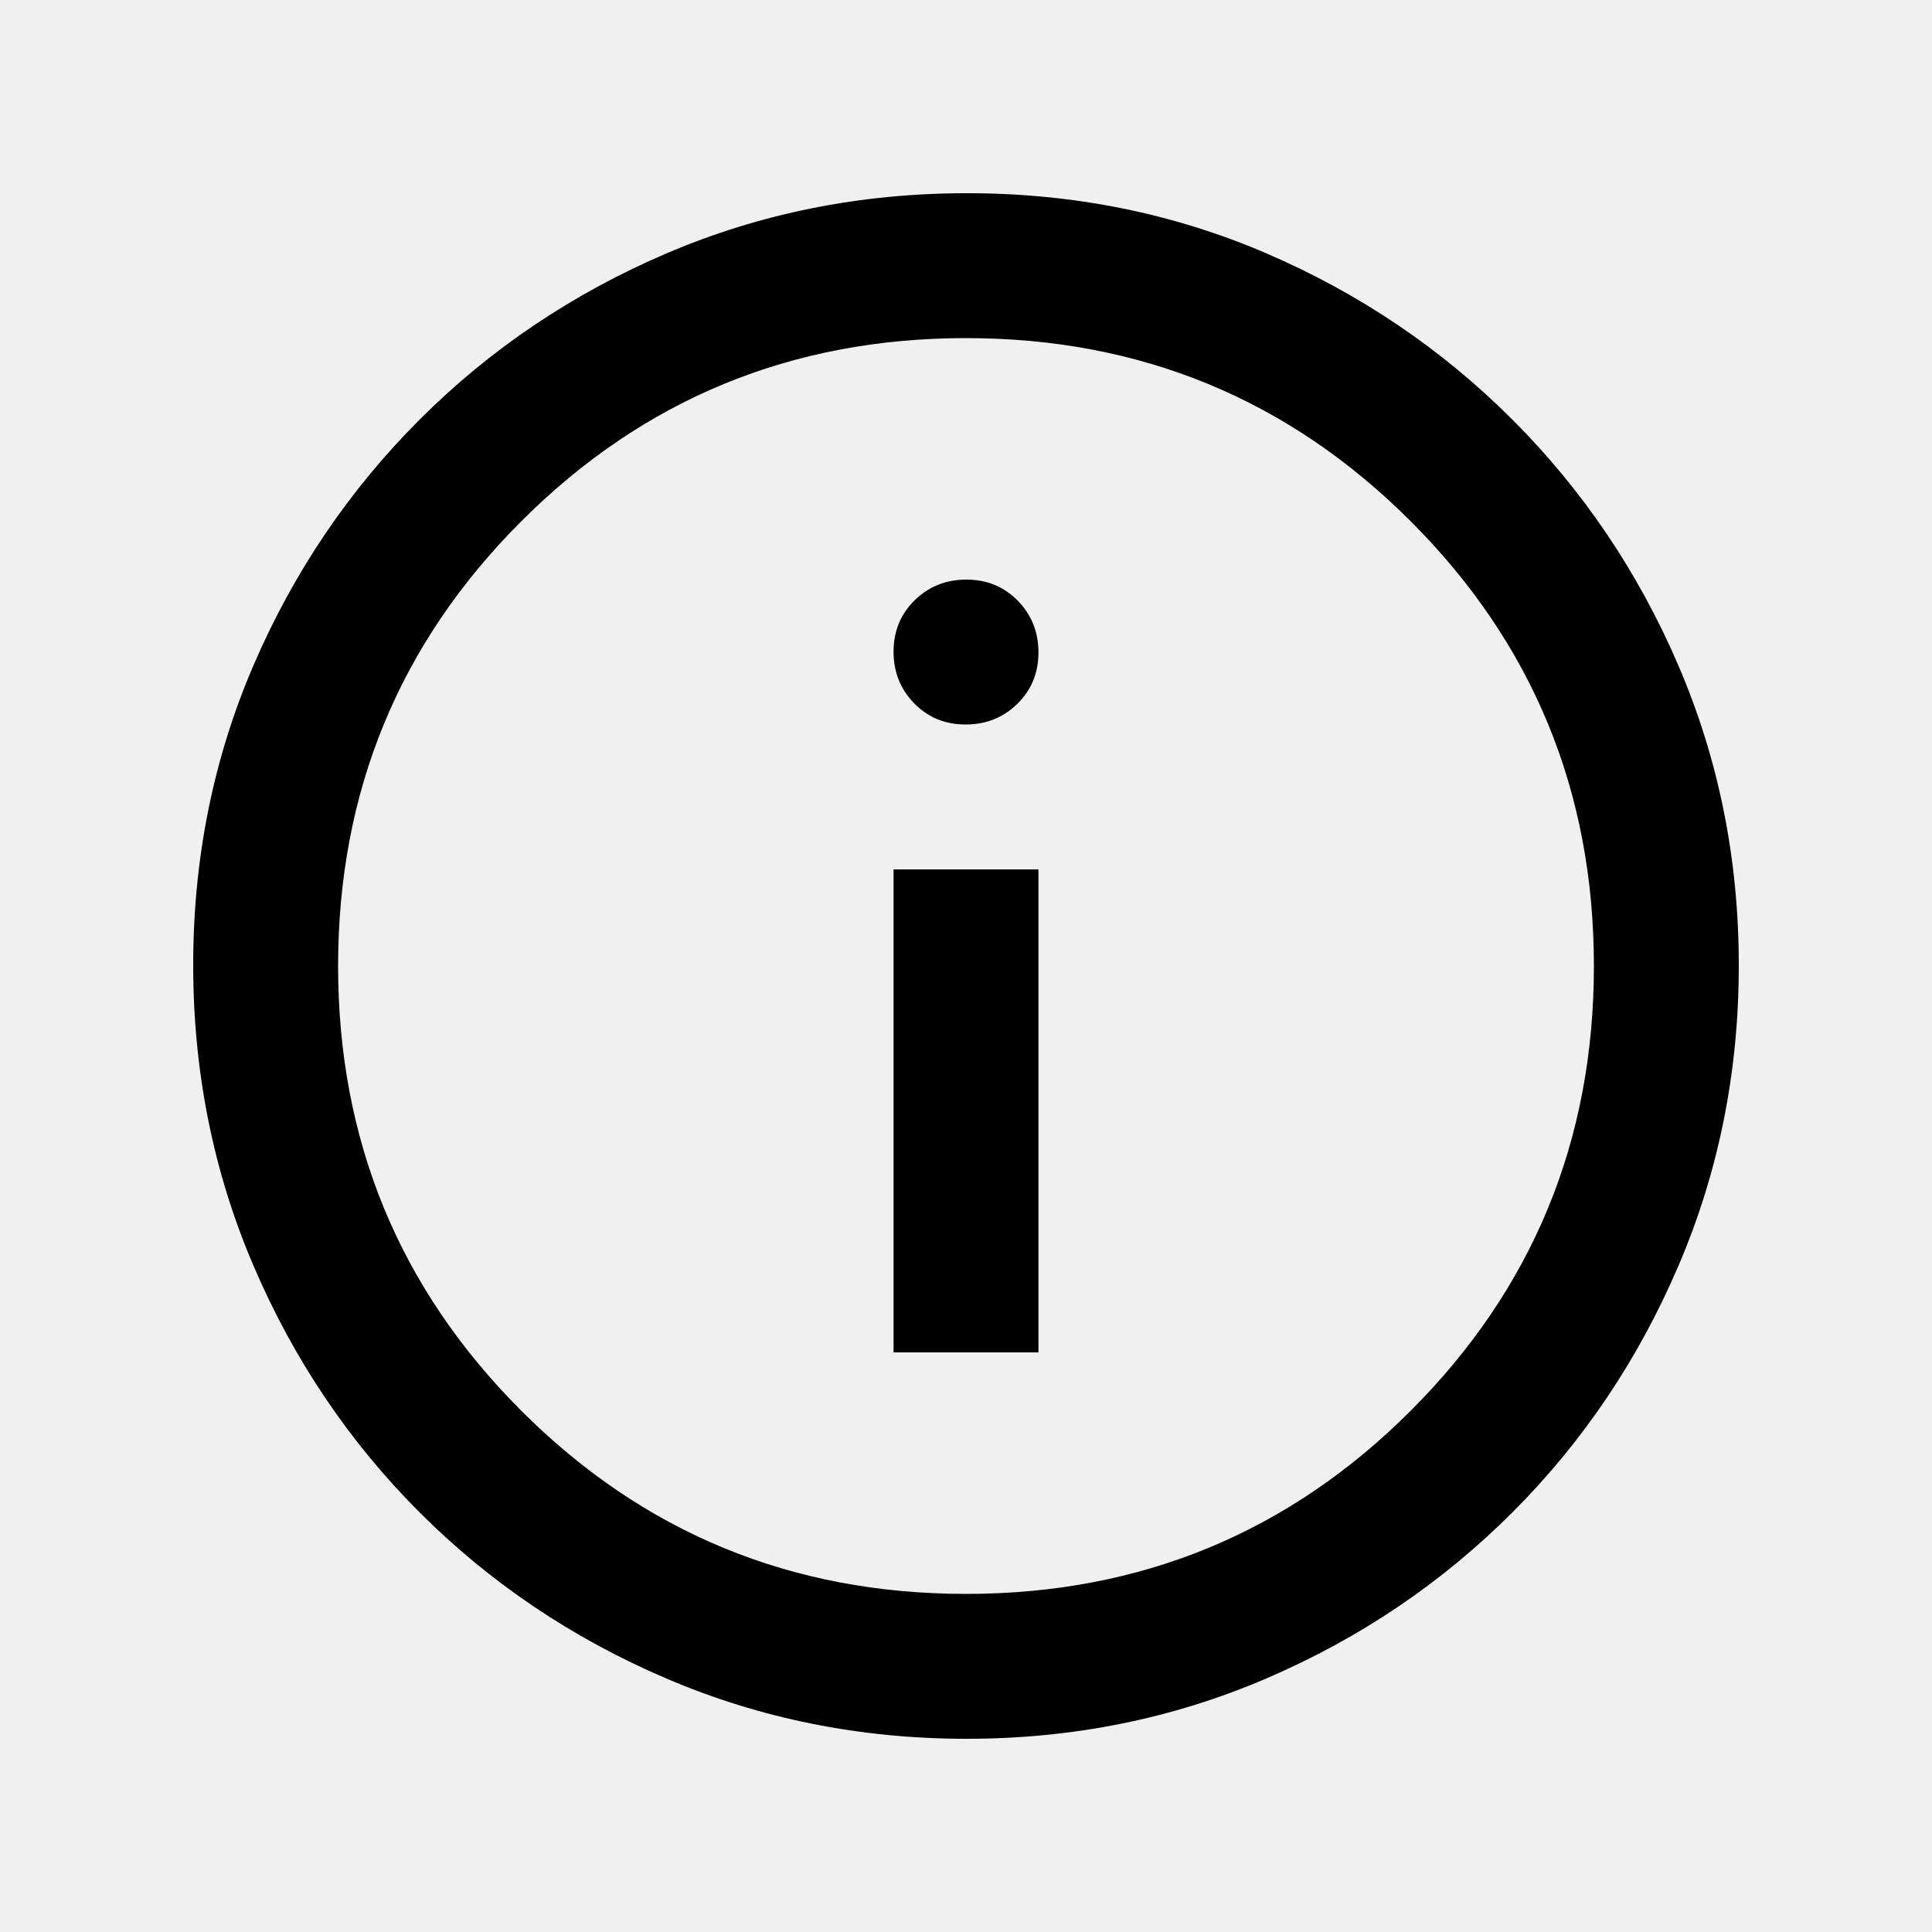
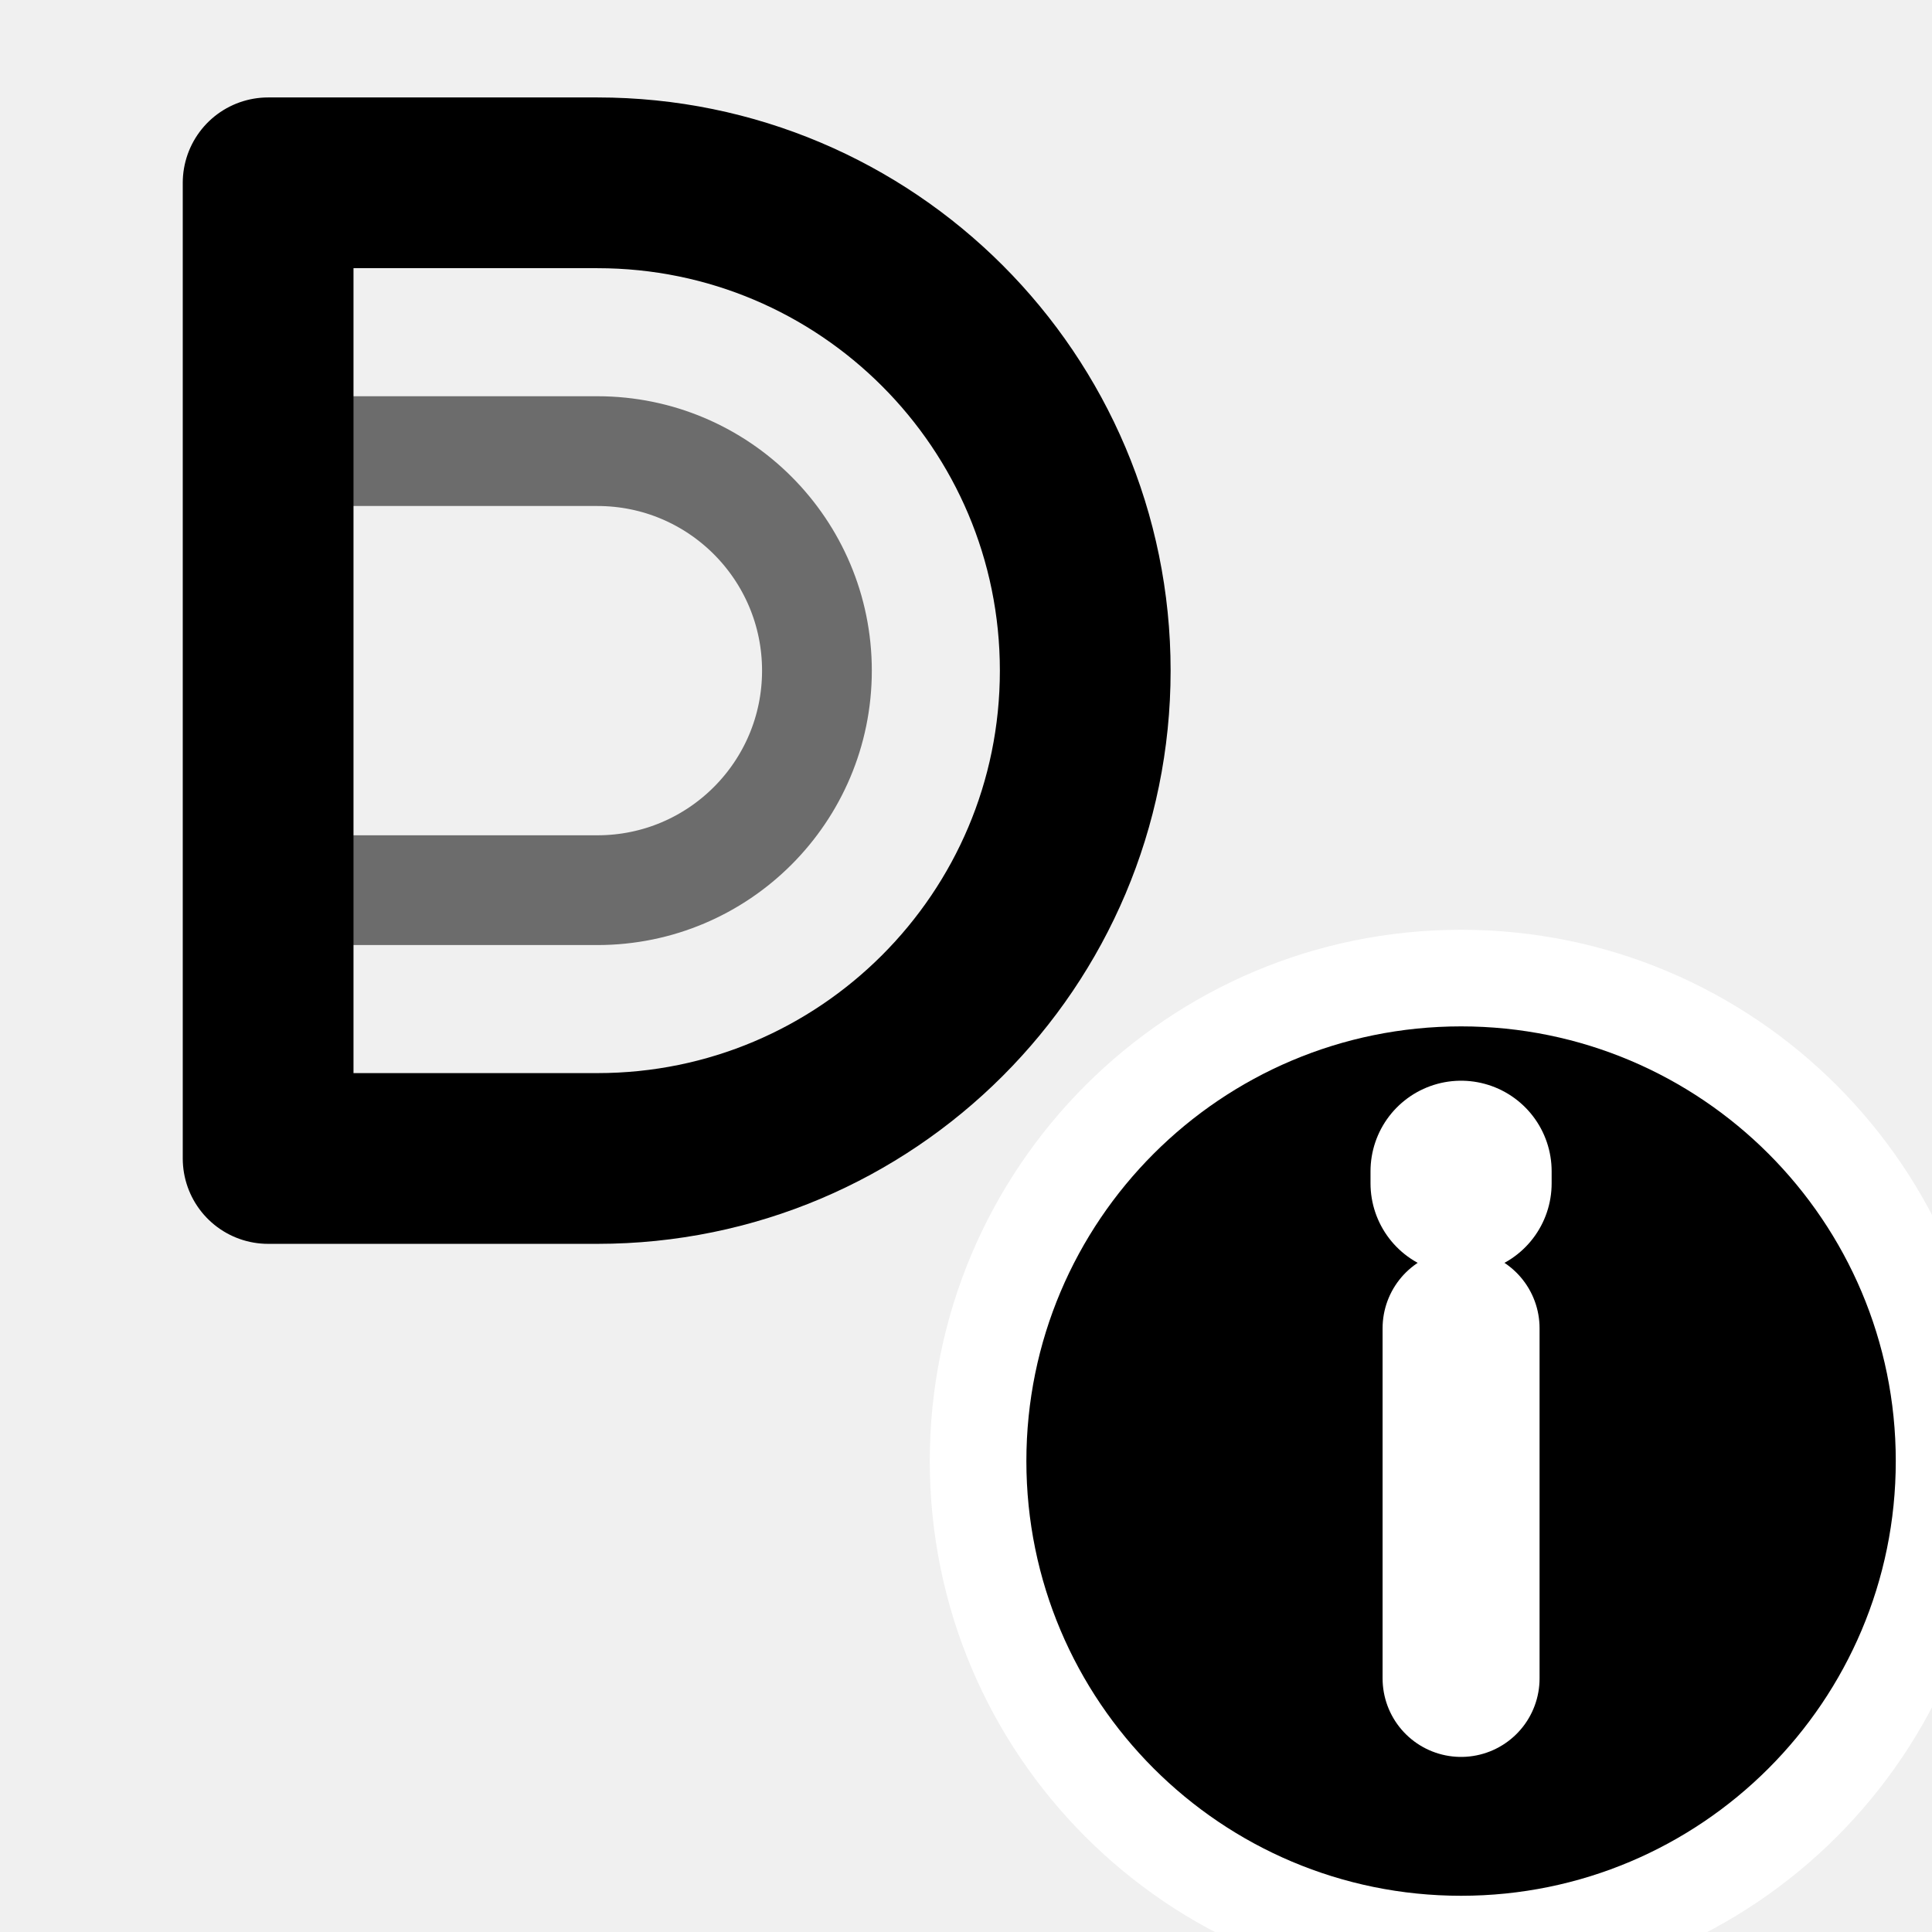
<svg xmlns="http://www.w3.org/2000/svg" width="16" height="16" viewBox="0 0 16 16">
-   <path d="M7.4,11.2 L8.6,11.2 L8.6,7.2 L7.4,7.2 L7.4,11.2 Z M7.997,6 C8.166,6 8.308,5.943 8.425,5.829 C8.542,5.714 8.6,5.572 8.6,5.403 C8.6,5.234 8.543,5.092 8.429,4.975 C8.314,4.858 8.172,4.8 8.003,4.8 C7.834,4.8 7.692,4.857 7.575,4.971 C7.458,5.086 7.4,5.228 7.4,5.397 C7.4,5.566 7.457,5.708 7.571,5.825 C7.686,5.942 7.828,6 7.997,6 Z M8.005,14.4 C7.124,14.4 6.294,14.233 5.517,13.9 C4.739,13.567 4.058,13.108 3.475,12.525 C2.892,11.942 2.433,11.261 2.1,10.484 C1.767,9.707 1.6,8.876 1.6,7.992 C1.6,7.109 1.767,6.281 2.1,5.508 C2.433,4.736 2.892,4.058 3.475,3.475 C4.058,2.892 4.739,2.433 5.516,2.1 C6.293,1.767 7.124,1.6 8.008,1.6 C8.891,1.6 9.719,1.767 10.492,2.1 C11.264,2.433 11.942,2.892 12.525,3.475 C13.108,4.058 13.567,4.737 13.9,5.512 C14.233,6.287 14.4,7.115 14.4,7.995 C14.4,8.876 14.233,9.706 13.9,10.483 C13.567,11.261 13.108,11.942 12.525,12.525 C11.942,13.108 11.263,13.567 10.488,13.9 C9.713,14.233 8.885,14.4 8.005,14.4 Z M8,13.2 C9.444,13.2 10.672,12.694 11.683,11.683 C12.694,10.672 13.2,9.444 13.2,8 C13.2,6.556 12.694,5.328 11.683,4.317 C10.672,3.306 9.444,2.8 8,2.8 C6.556,2.8 5.328,3.306 4.317,4.317 C3.306,5.328 2.8,6.556 2.8,8 C2.8,9.444 3.306,10.672 4.317,11.683 C5.328,12.694 6.556,13.2 8,13.2 Z" />
+   <g transform="translate(0.15,0.1) scale(0.101)" fill="none" stroke="#000000" stroke-linejoin="round" stroke-linecap="round">
+     <path d="M 22 36 H 47.5 A 18 18 0 0 1 47.5 72 H 22 Z" stroke-width="9" opacity="0.55" />
+     <path d="M 20.5 14 H 47.5 A 40 40 0 0 1 47.5 94 H 20.5 Z" stroke-width="14" />
+   </g>
+   <circle cx="12.1" cy="12.1" r="4.4" fill="#FFFFFF" />
+   <circle cx="12.1" cy="12.1" r="3.6" fill="#000000" />
+   <path d="M 12.1 11.0 L 12.1 13.9" fill="none" stroke="#FFFFFF" stroke-width="1.3" stroke-linecap="round" stroke-linejoin="round" />
+   <path d="M 12.1 9.7 L 12.1 9.8" fill="none" stroke="#FFFFFF" stroke-width="1.5" stroke-linecap="round" stroke-linejoin="round" />
</svg>
